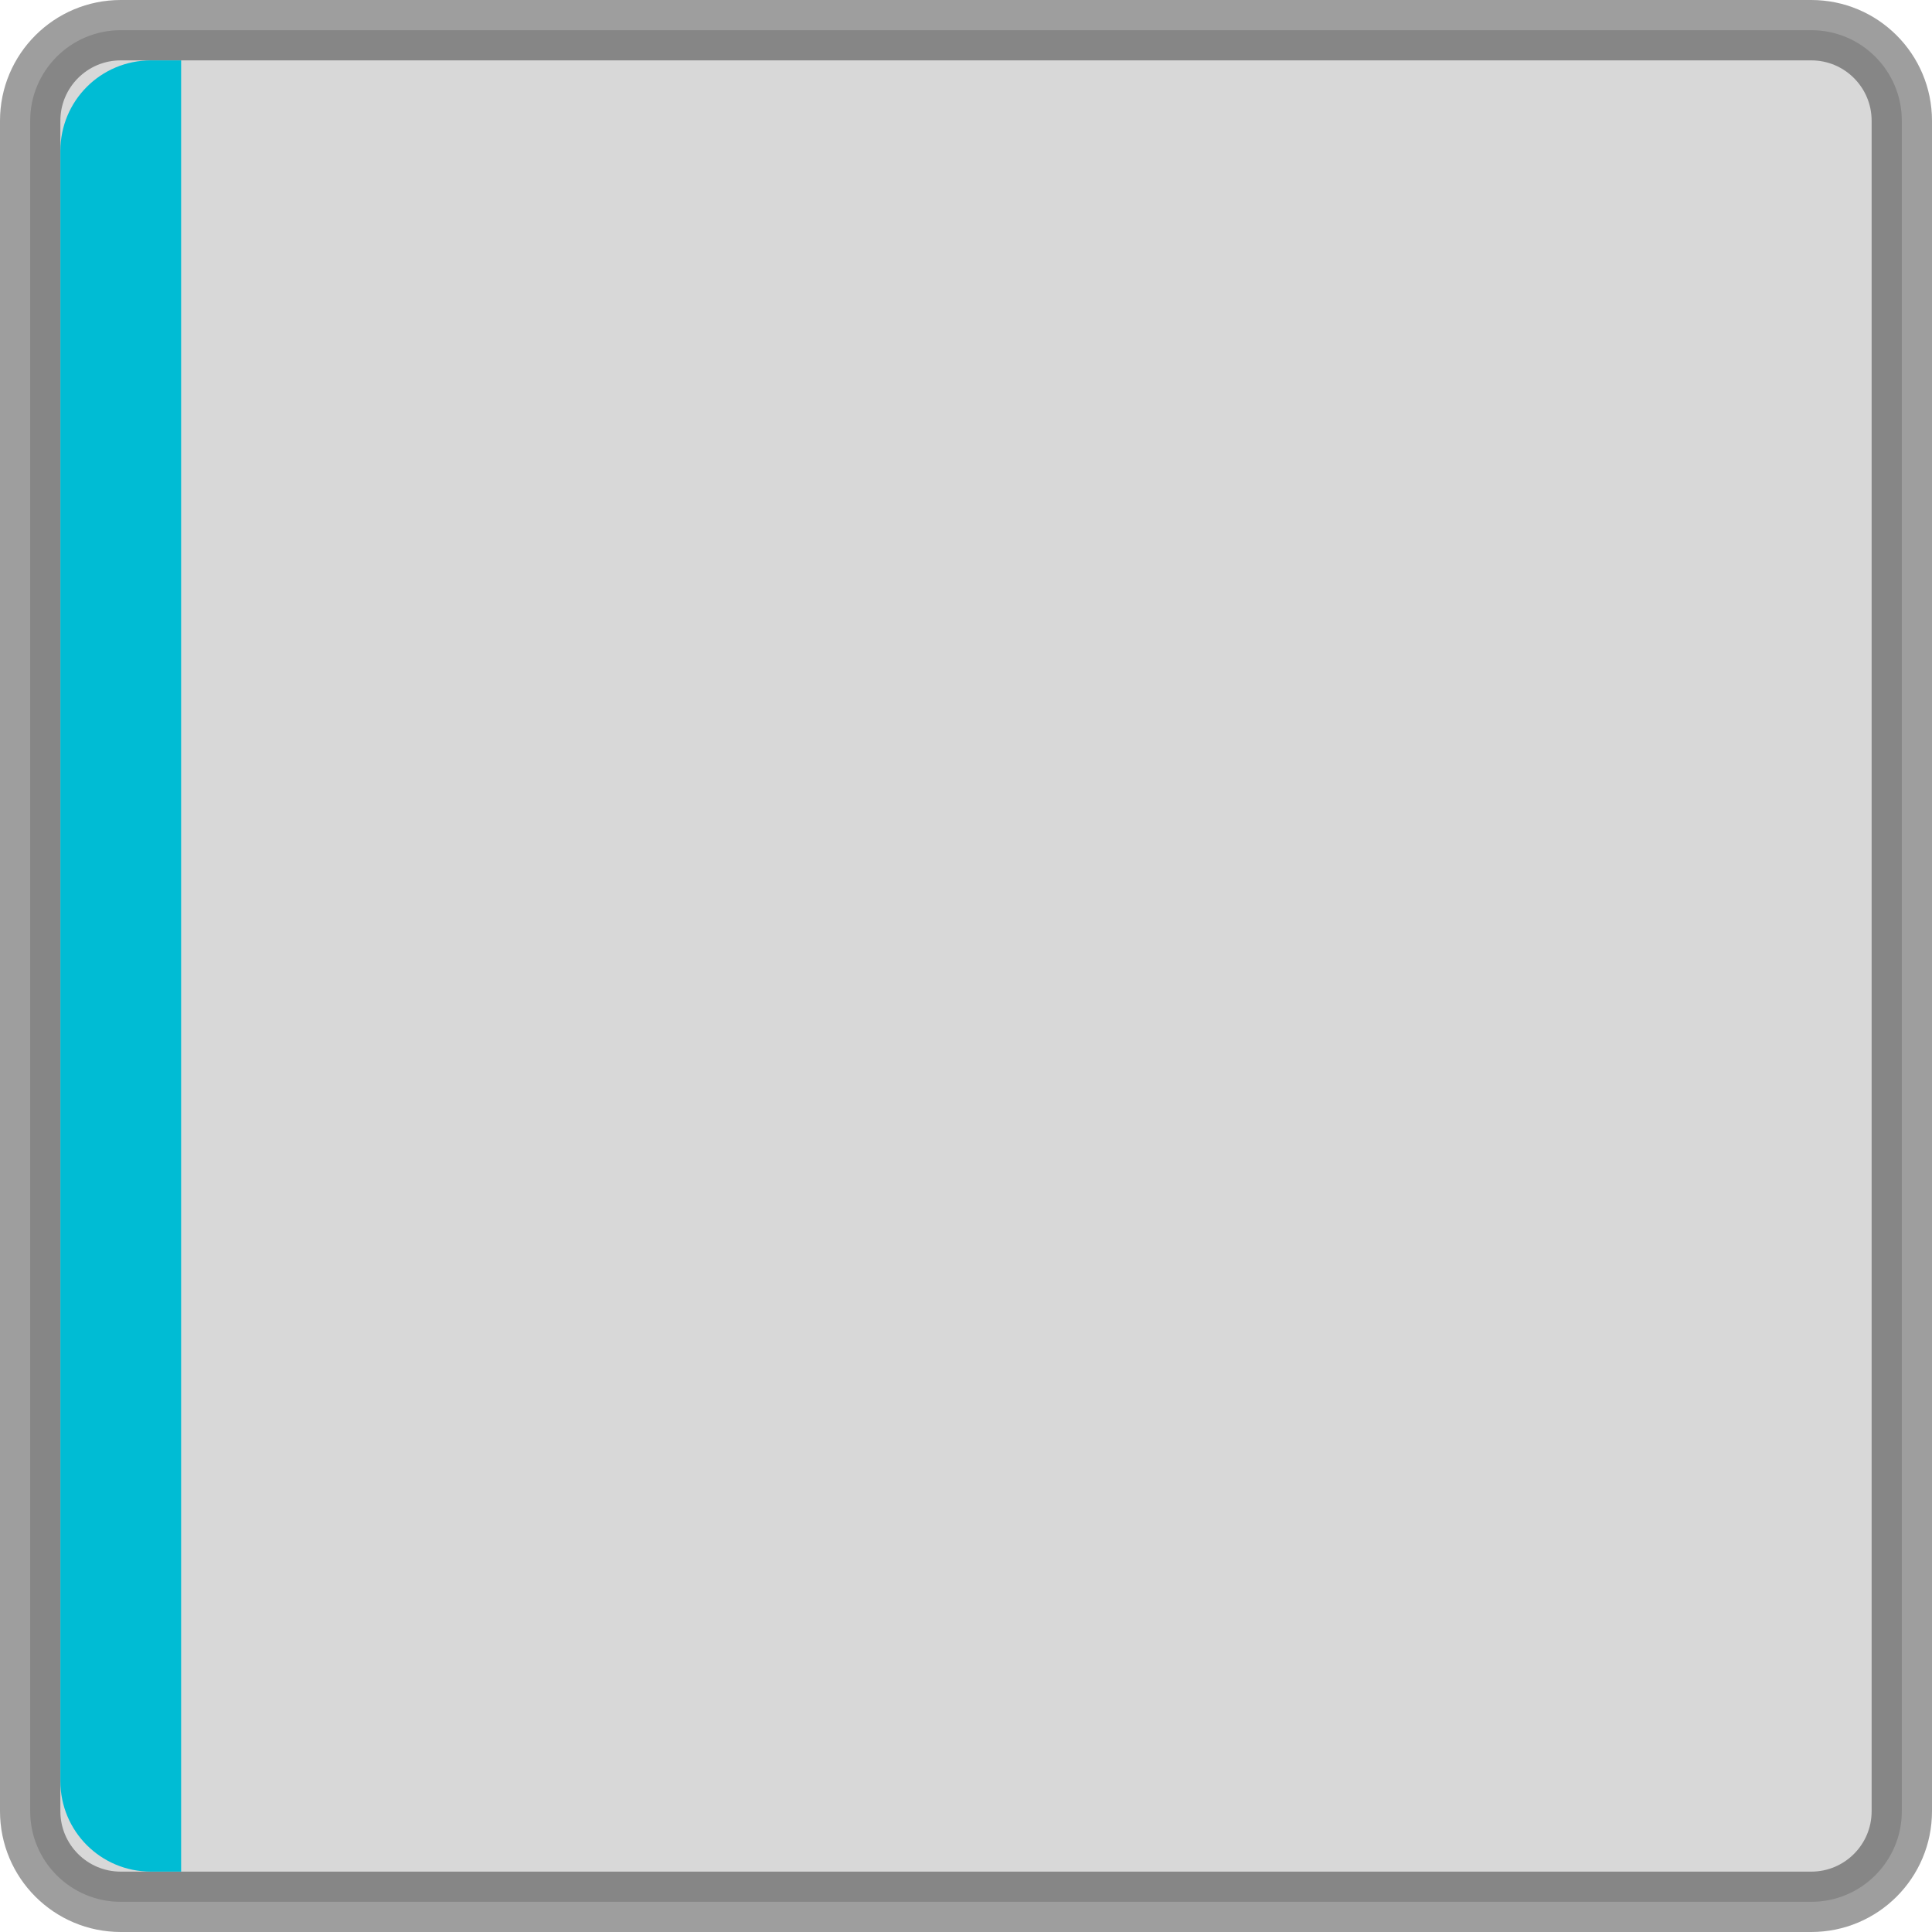
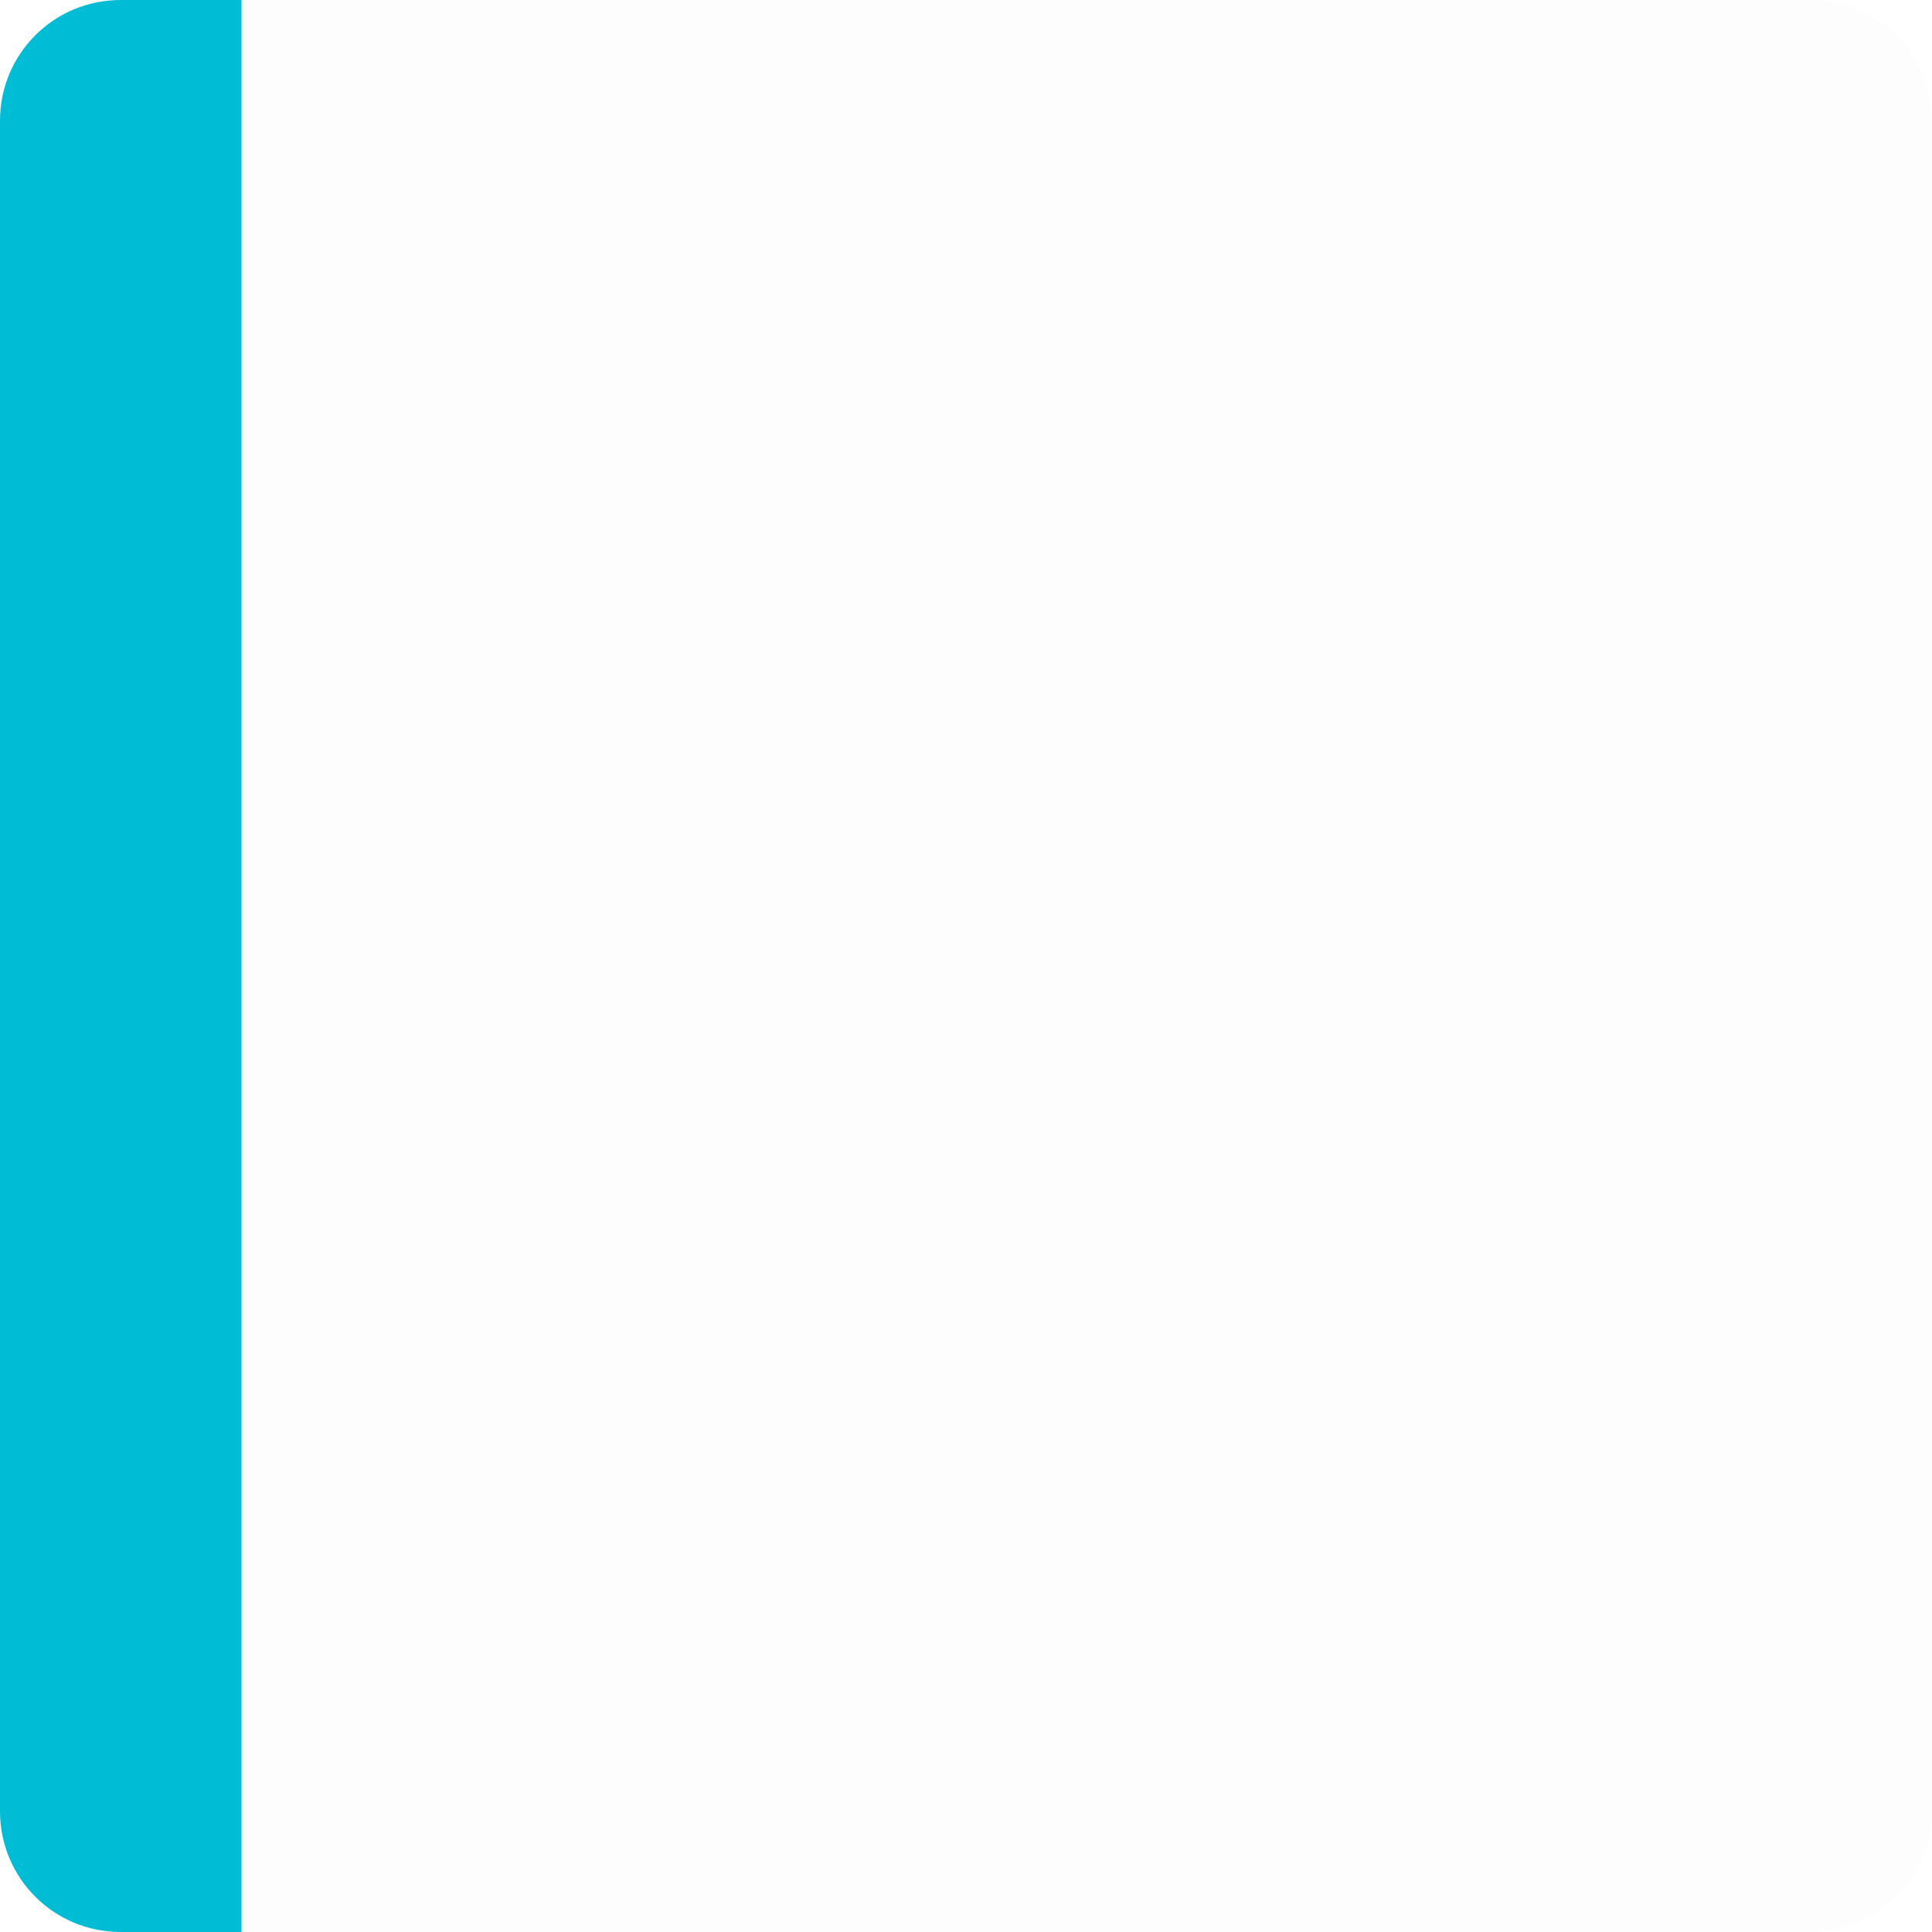
<svg xmlns="http://www.w3.org/2000/svg" width="32" height="32" viewBox="0 0 32 32" id="svg6621" version="1.1">
  <defs id="defs6623" />
  <g id="layer1" transform="translate(0,-1020.362)">
-     <rect style="display:inline;opacity:1;fill:#000000;fill-opacity:0.153;stroke:#000000;stroke-width:1;stroke-linecap:round;stroke-linejoin:miter;stroke-miterlimit:4;stroke-dasharray:none;stroke-dashoffset:0;stroke-opacity:0.38" id="rect4160" width="31" height="31" x="0.5" y="1020.862" rx="1.5" ry="1.5" />
-     <path style="display:inline;opacity:1;fill:#00bcd4;fill-opacity:1;stroke:none;stroke-width:1;stroke-linecap:round;stroke-linejoin:miter;stroke-miterlimit:4;stroke-dasharray:none;stroke-dashoffset:0;stroke-opacity:0.392" d="m 2.5,1021.362 0.5,0 0,30 -0.5,0 c -0.831,0 -1.5,-0.669 -1.5,-1.5 l 0,-27 c 0,-0.831 0.669,-1.5 1.5,-1.5 z" id="rect4162" />
+     <rect style="color:#000000;clip-rule:nonzero;display:inline;overflow:visible;visibility:visible;opacity:0.1;isolation:auto;mix-blend-mode:normal;color-interpolation:sRGB;color-interpolation-filters:linearRGB;solid-color:#000000;solid-opacity:1;fill:#eceff1;fill-opacity:1;fill-rule:evenodd;stroke:none;stroke-width:2;stroke-linecap:round;stroke-linejoin:miter;stroke-miterlimit:4;stroke-dasharray:none;stroke-dashoffset:0;stroke-opacity:1;color-rendering:auto;image-rendering:auto;shape-rendering:auto;text-rendering:auto;enable-background:accumulate" id="rect4136" width="32" height="32" x="0" y="1020.362" rx="2" ry="2" />
+     <path id="rect4153" style="color:#000000;clip-rule:nonzero;display:inline;overflow:visible;visibility:visible;opacity:1;isolation:auto;mix-blend-mode:normal;color-interpolation:sRGB;color-interpolation-filters:linearRGB;solid-color:#000000;solid-opacity:1;fill:#00bcd4;fill-opacity:1;fill-rule:evenodd;stroke:none;stroke-width:2;stroke-linecap:round;stroke-linejoin:miter;stroke-miterlimit:4;stroke-dasharray:none;stroke-dashoffset:0;stroke-opacity:1;color-rendering:auto;image-rendering:auto;shape-rendering:auto;text-rendering:auto;enable-background:accumulate" d="m 2,1020.362 2,0 0,32 -2,0 c -1.108,0 -2,-0.892 -2,-2 l 0,-28 c 0,-1.108 0.892,-2 2,-2 z" />
  </g>
</svg>
